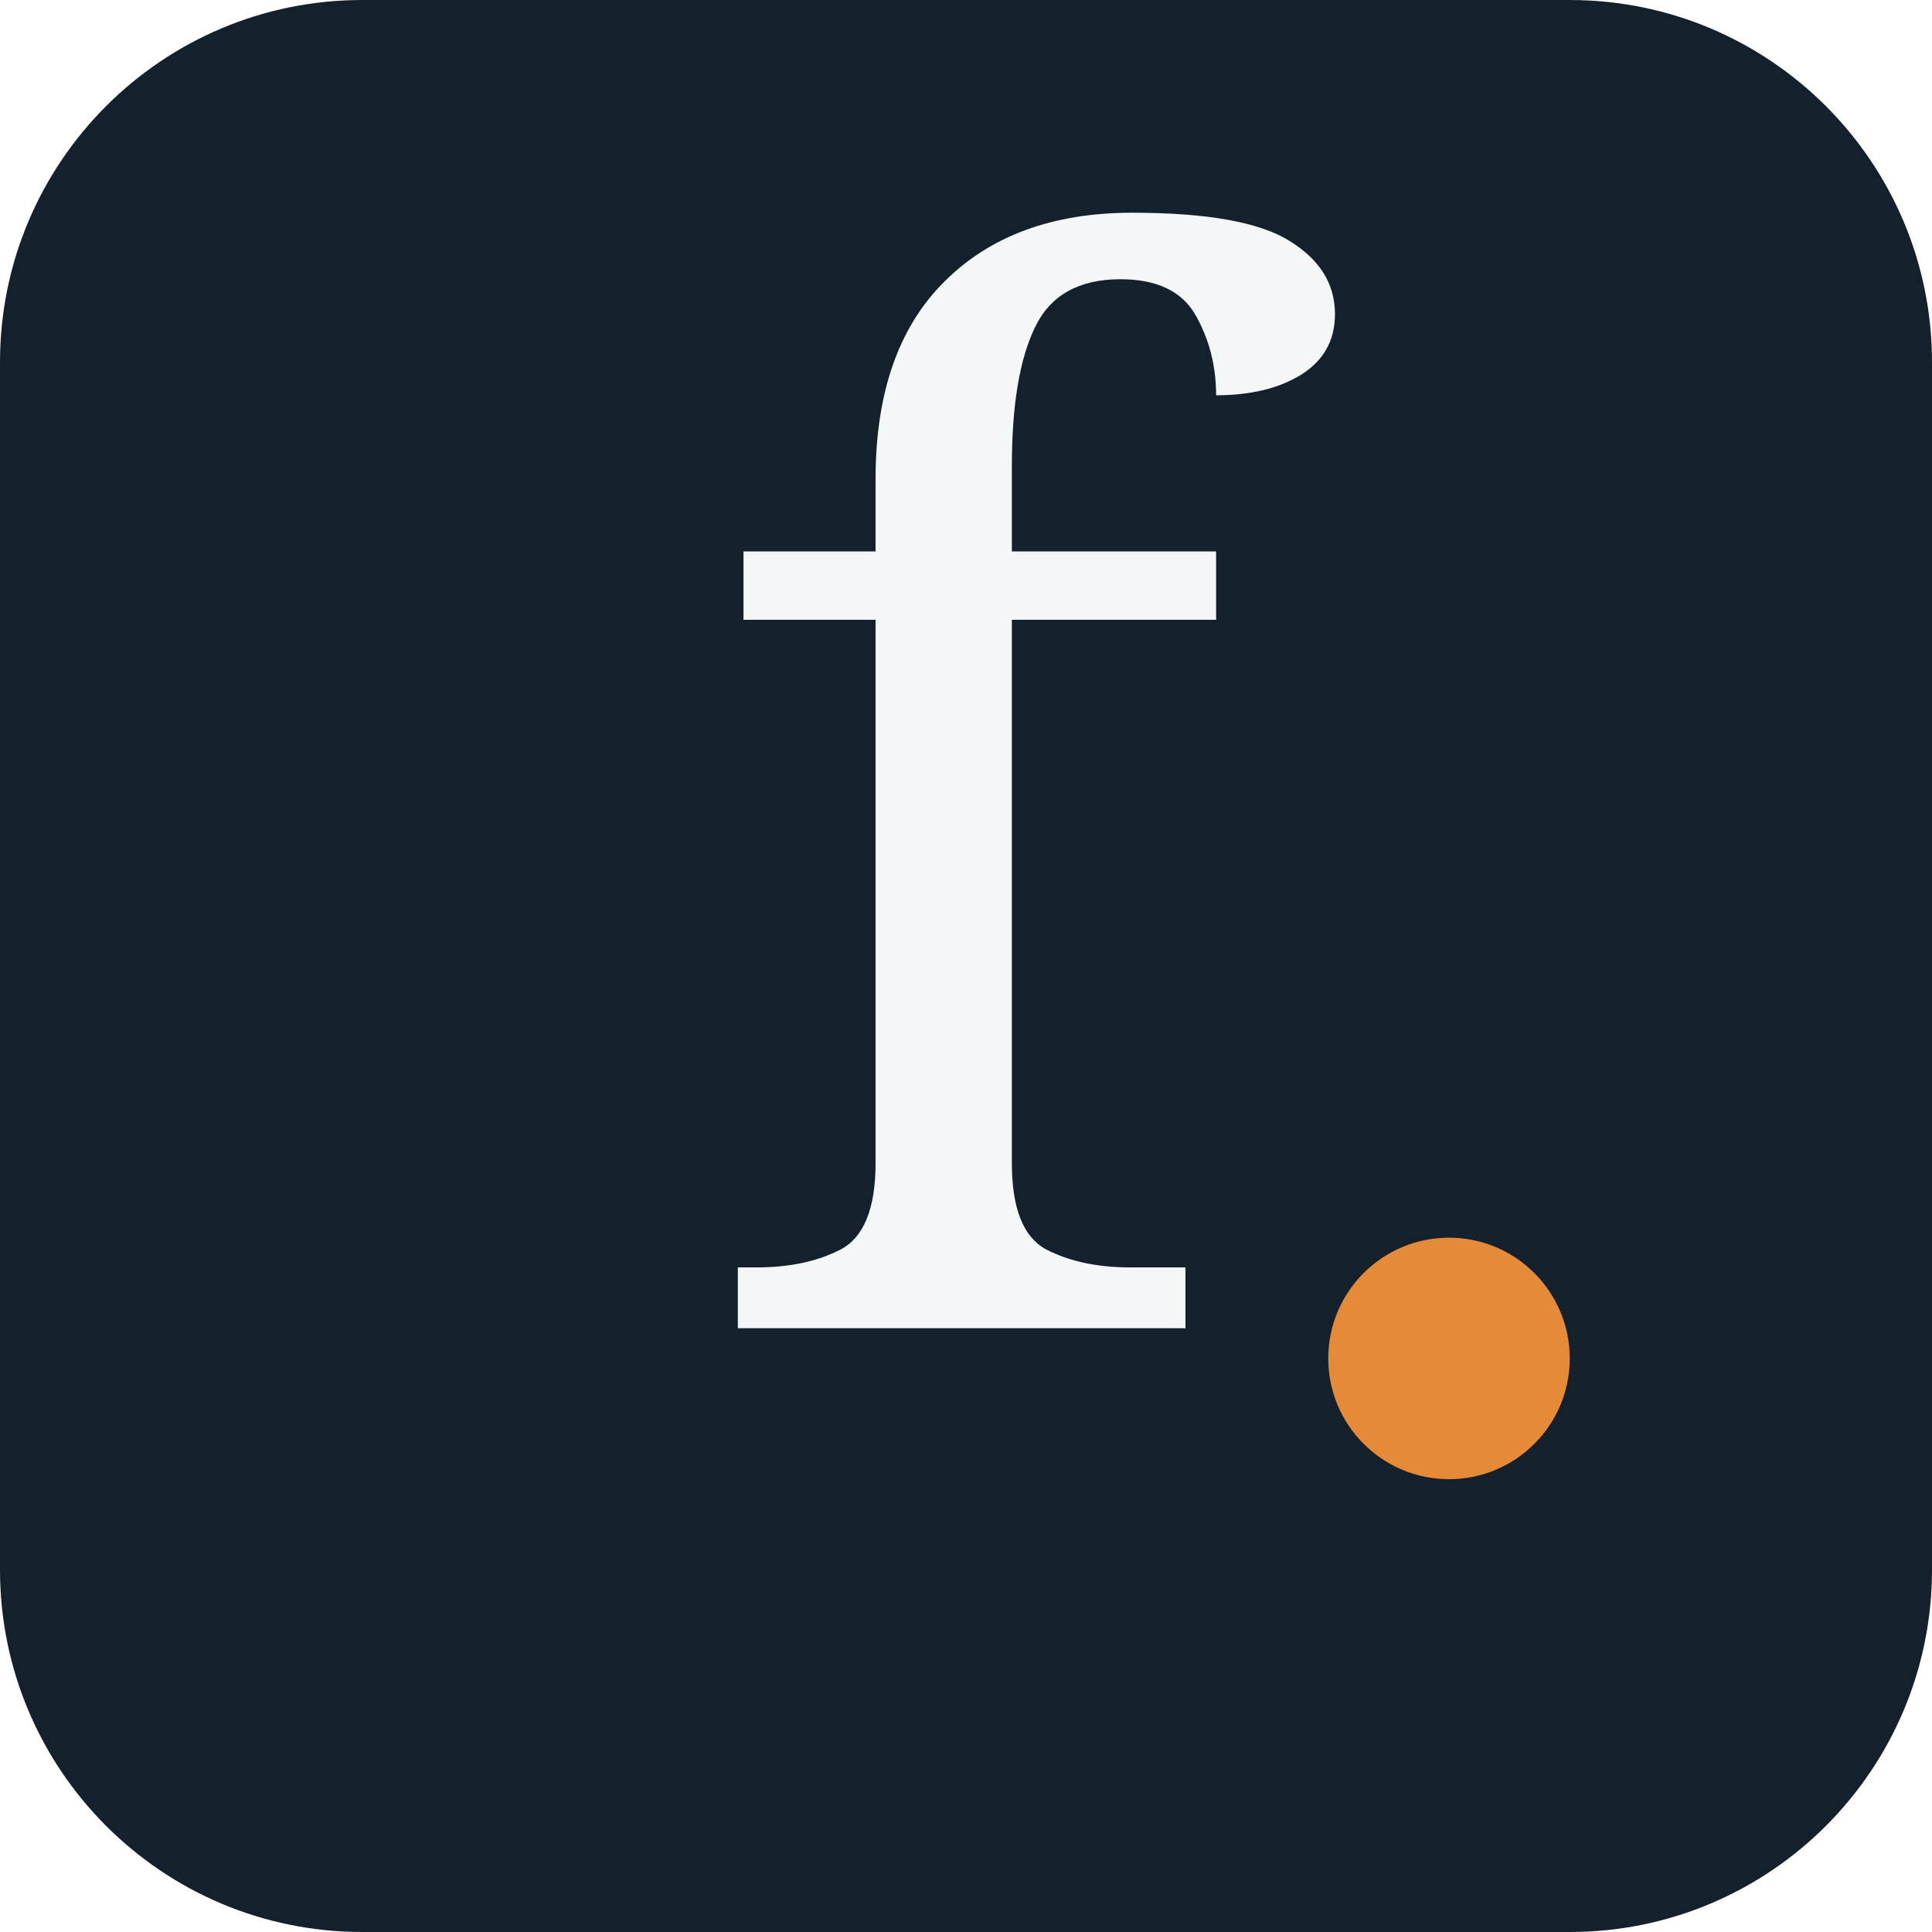
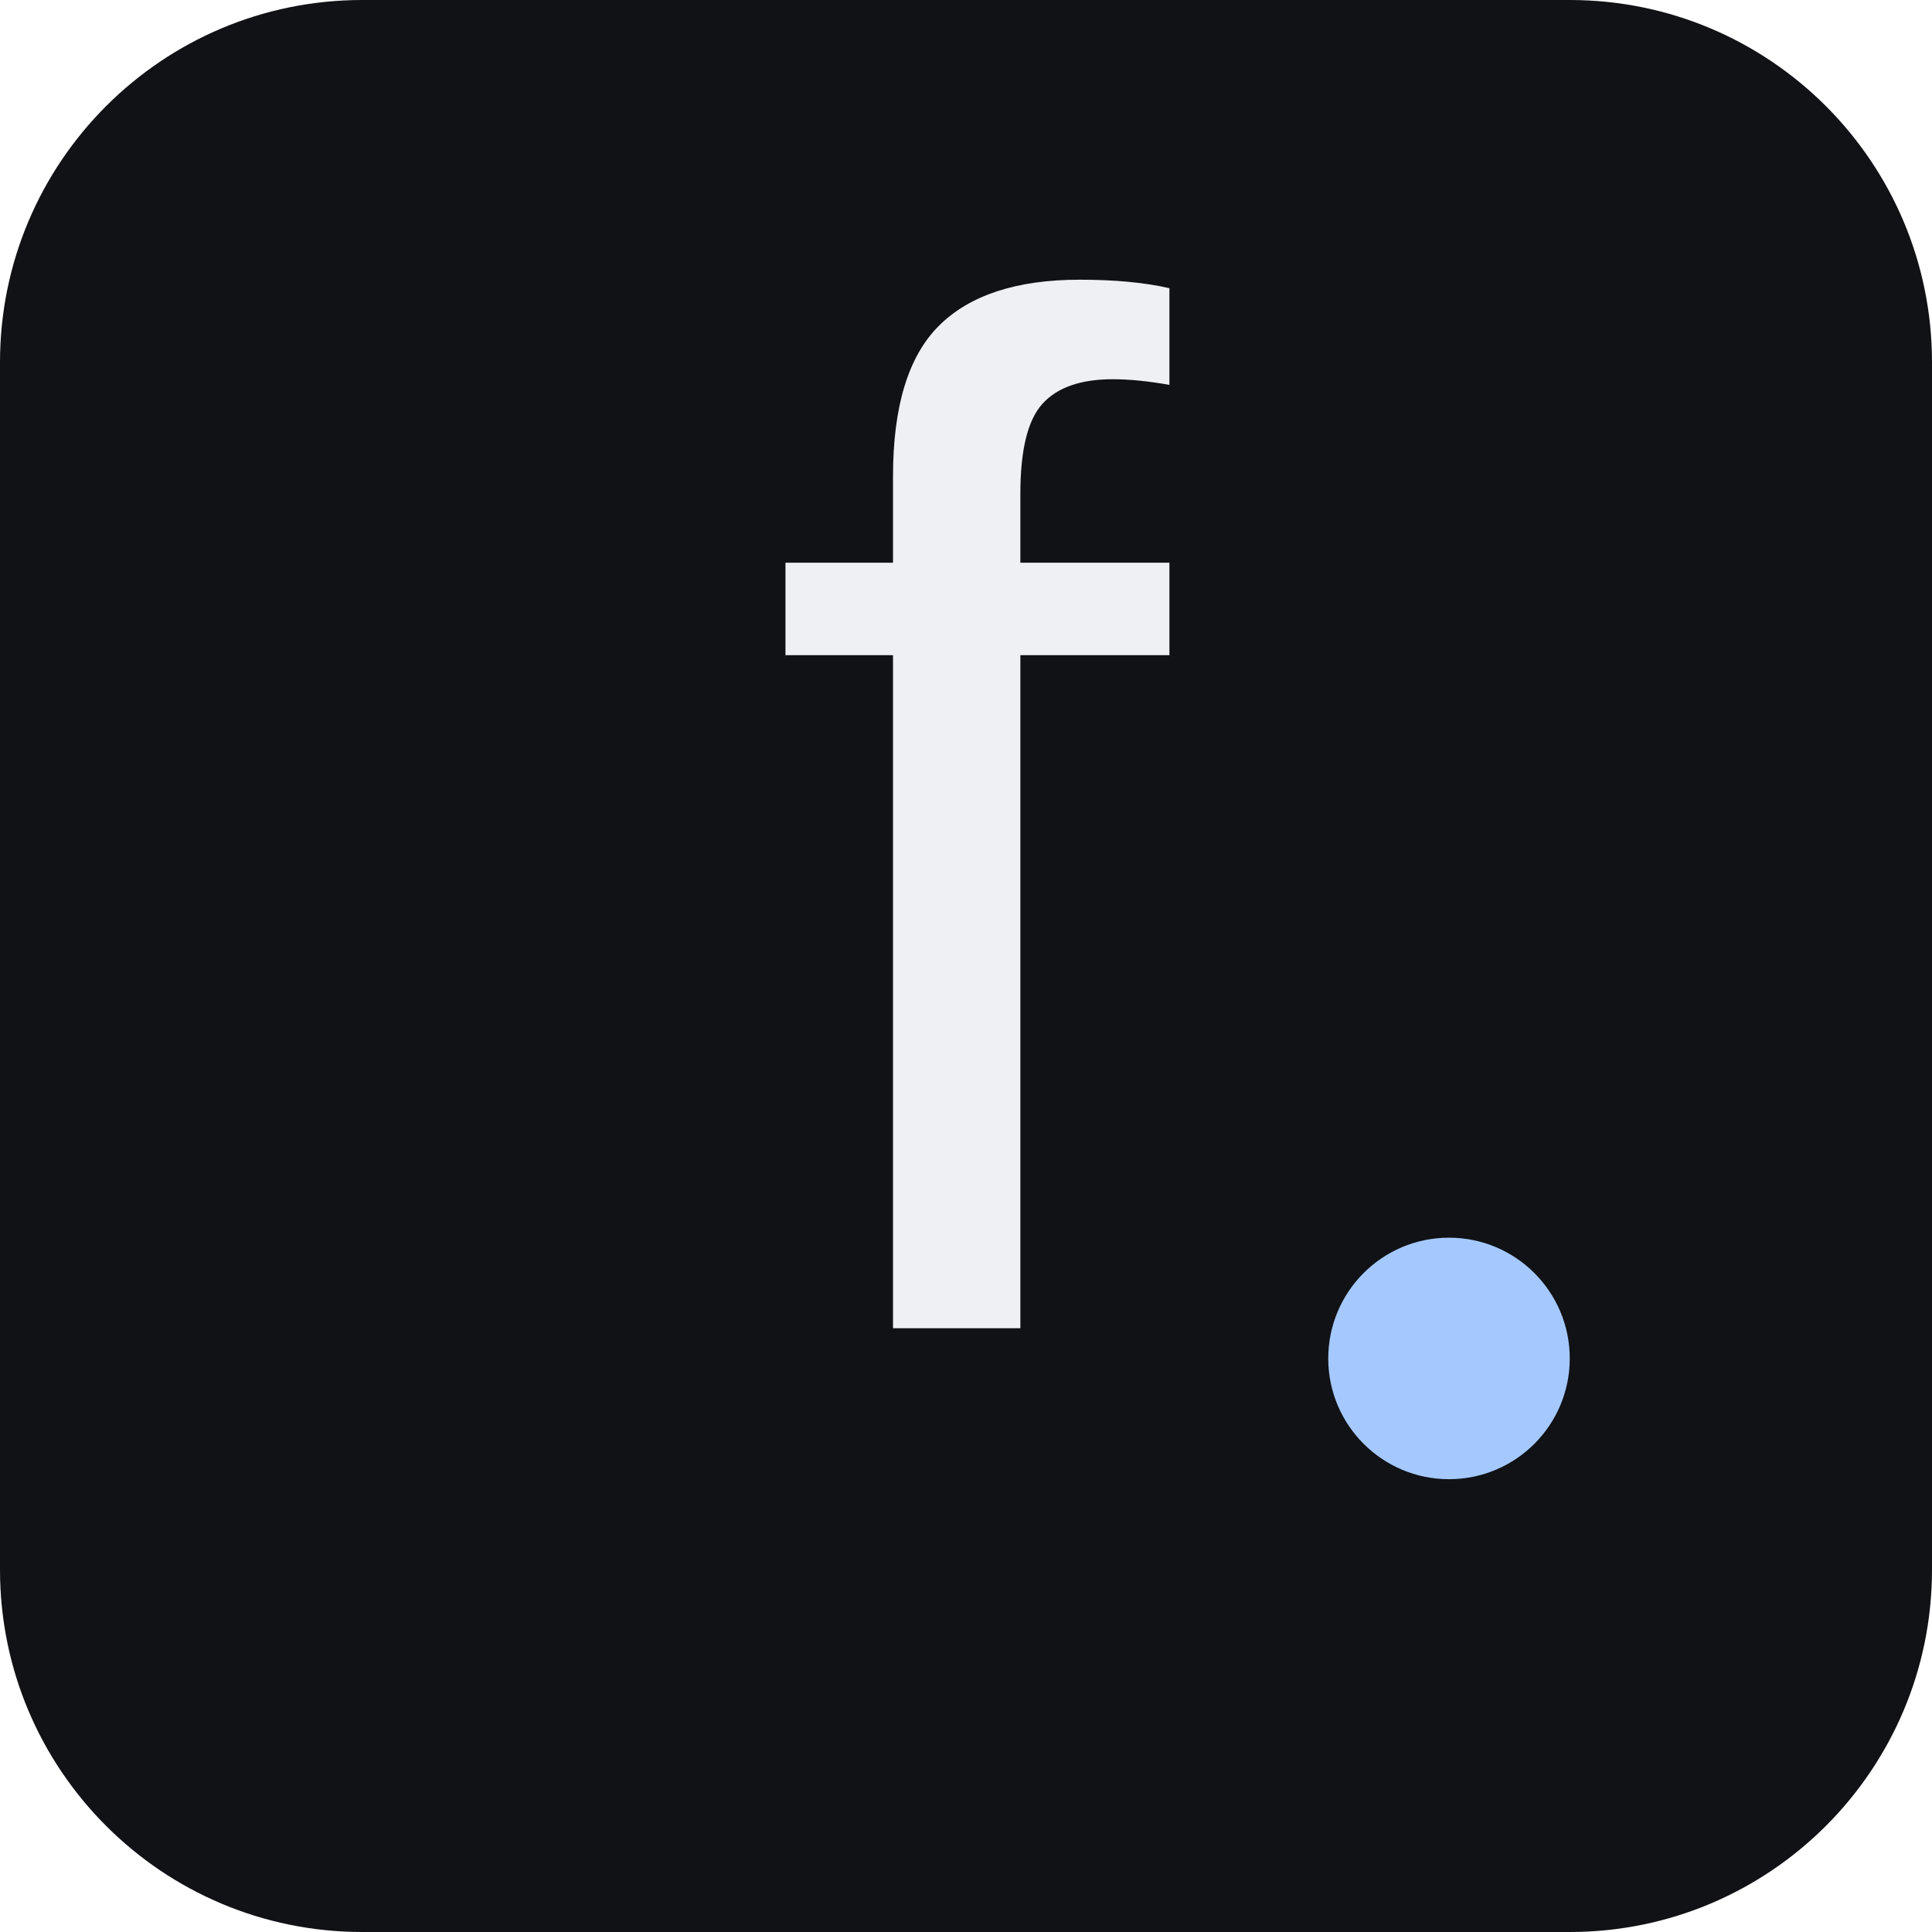
<svg xmlns="http://www.w3.org/2000/svg" viewBox="0 0 64 64">
-   <rect width="64" height="64" rx="12" fill="#14202b" />
-   <text x="32" y="44" text-anchor="middle" font-family="Georgia,serif" font-size="48" fill="#f3f7f8">f</text>
-   <circle cx="48" cy="45" r="4" fill="#e58a36" />
+   <rect width="64" height="64" rx="12" fill="#101216" />
+   <text x="32" y="44" text-anchor="middle" font-family="Arial,sans-serif" font-size="48" fill="#eef0f3">f</text>
+   <circle cx="48" cy="45" r="4" fill="#a5c9ff" />
</svg>
